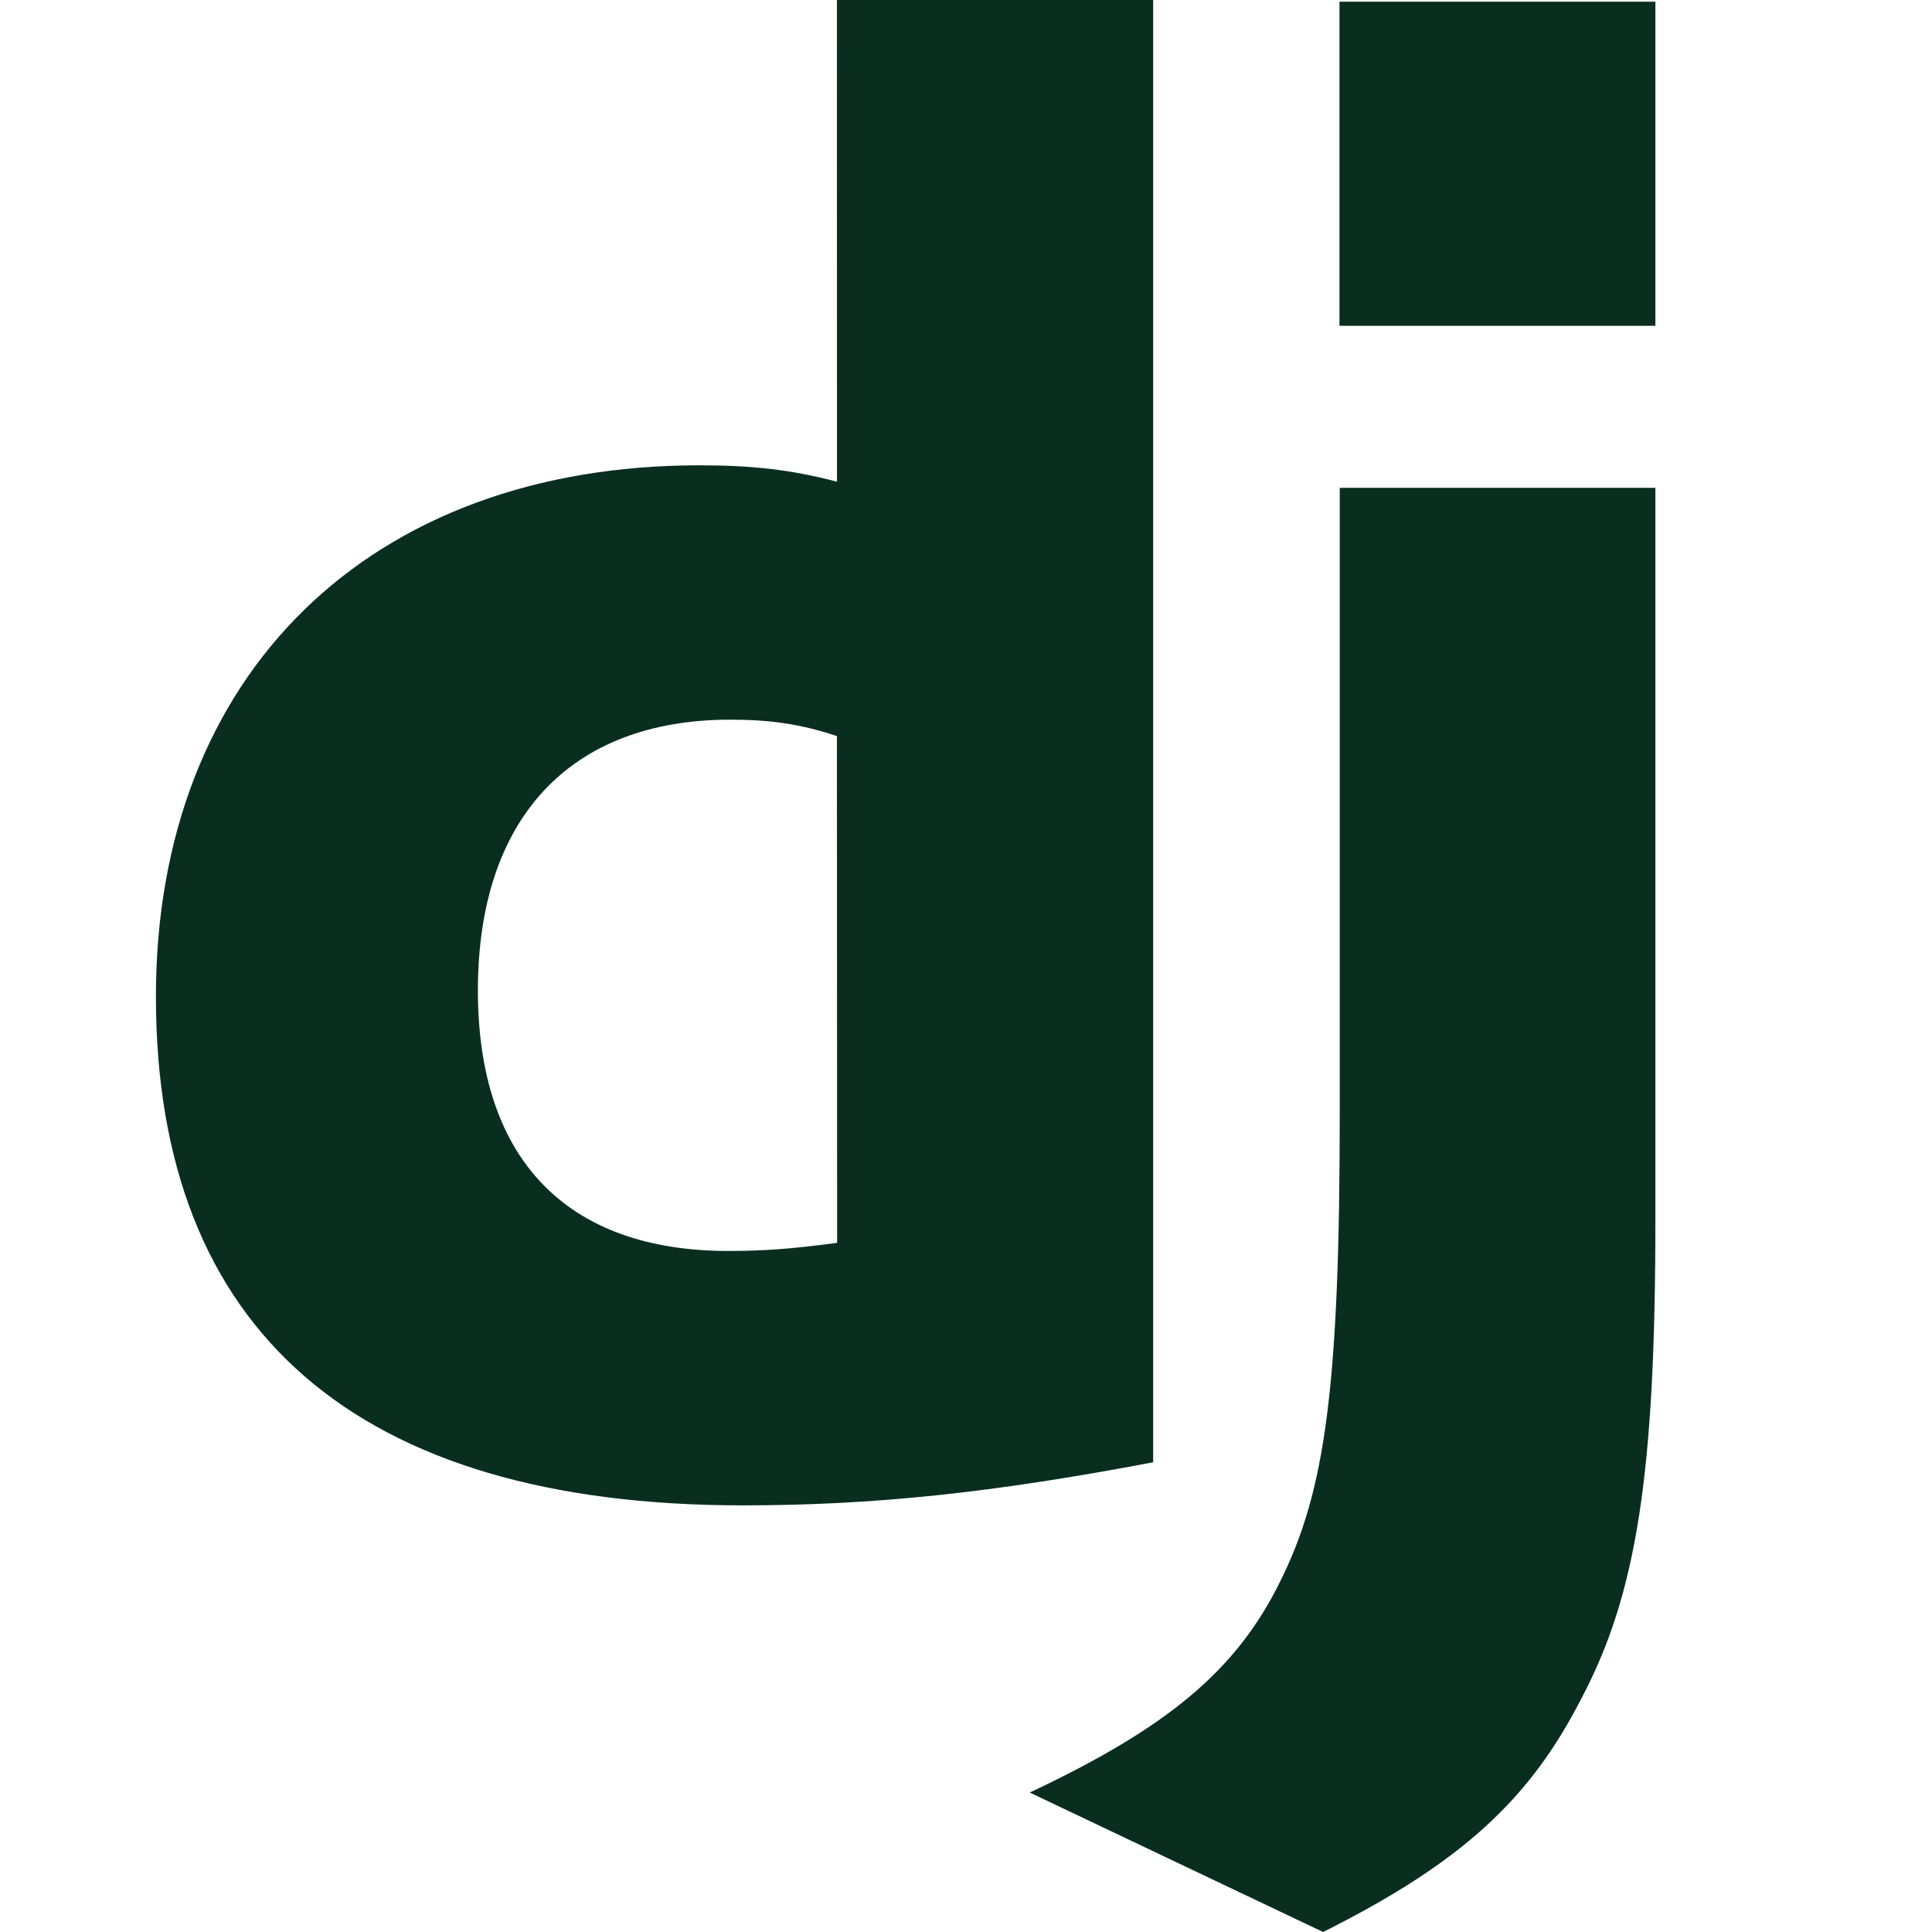
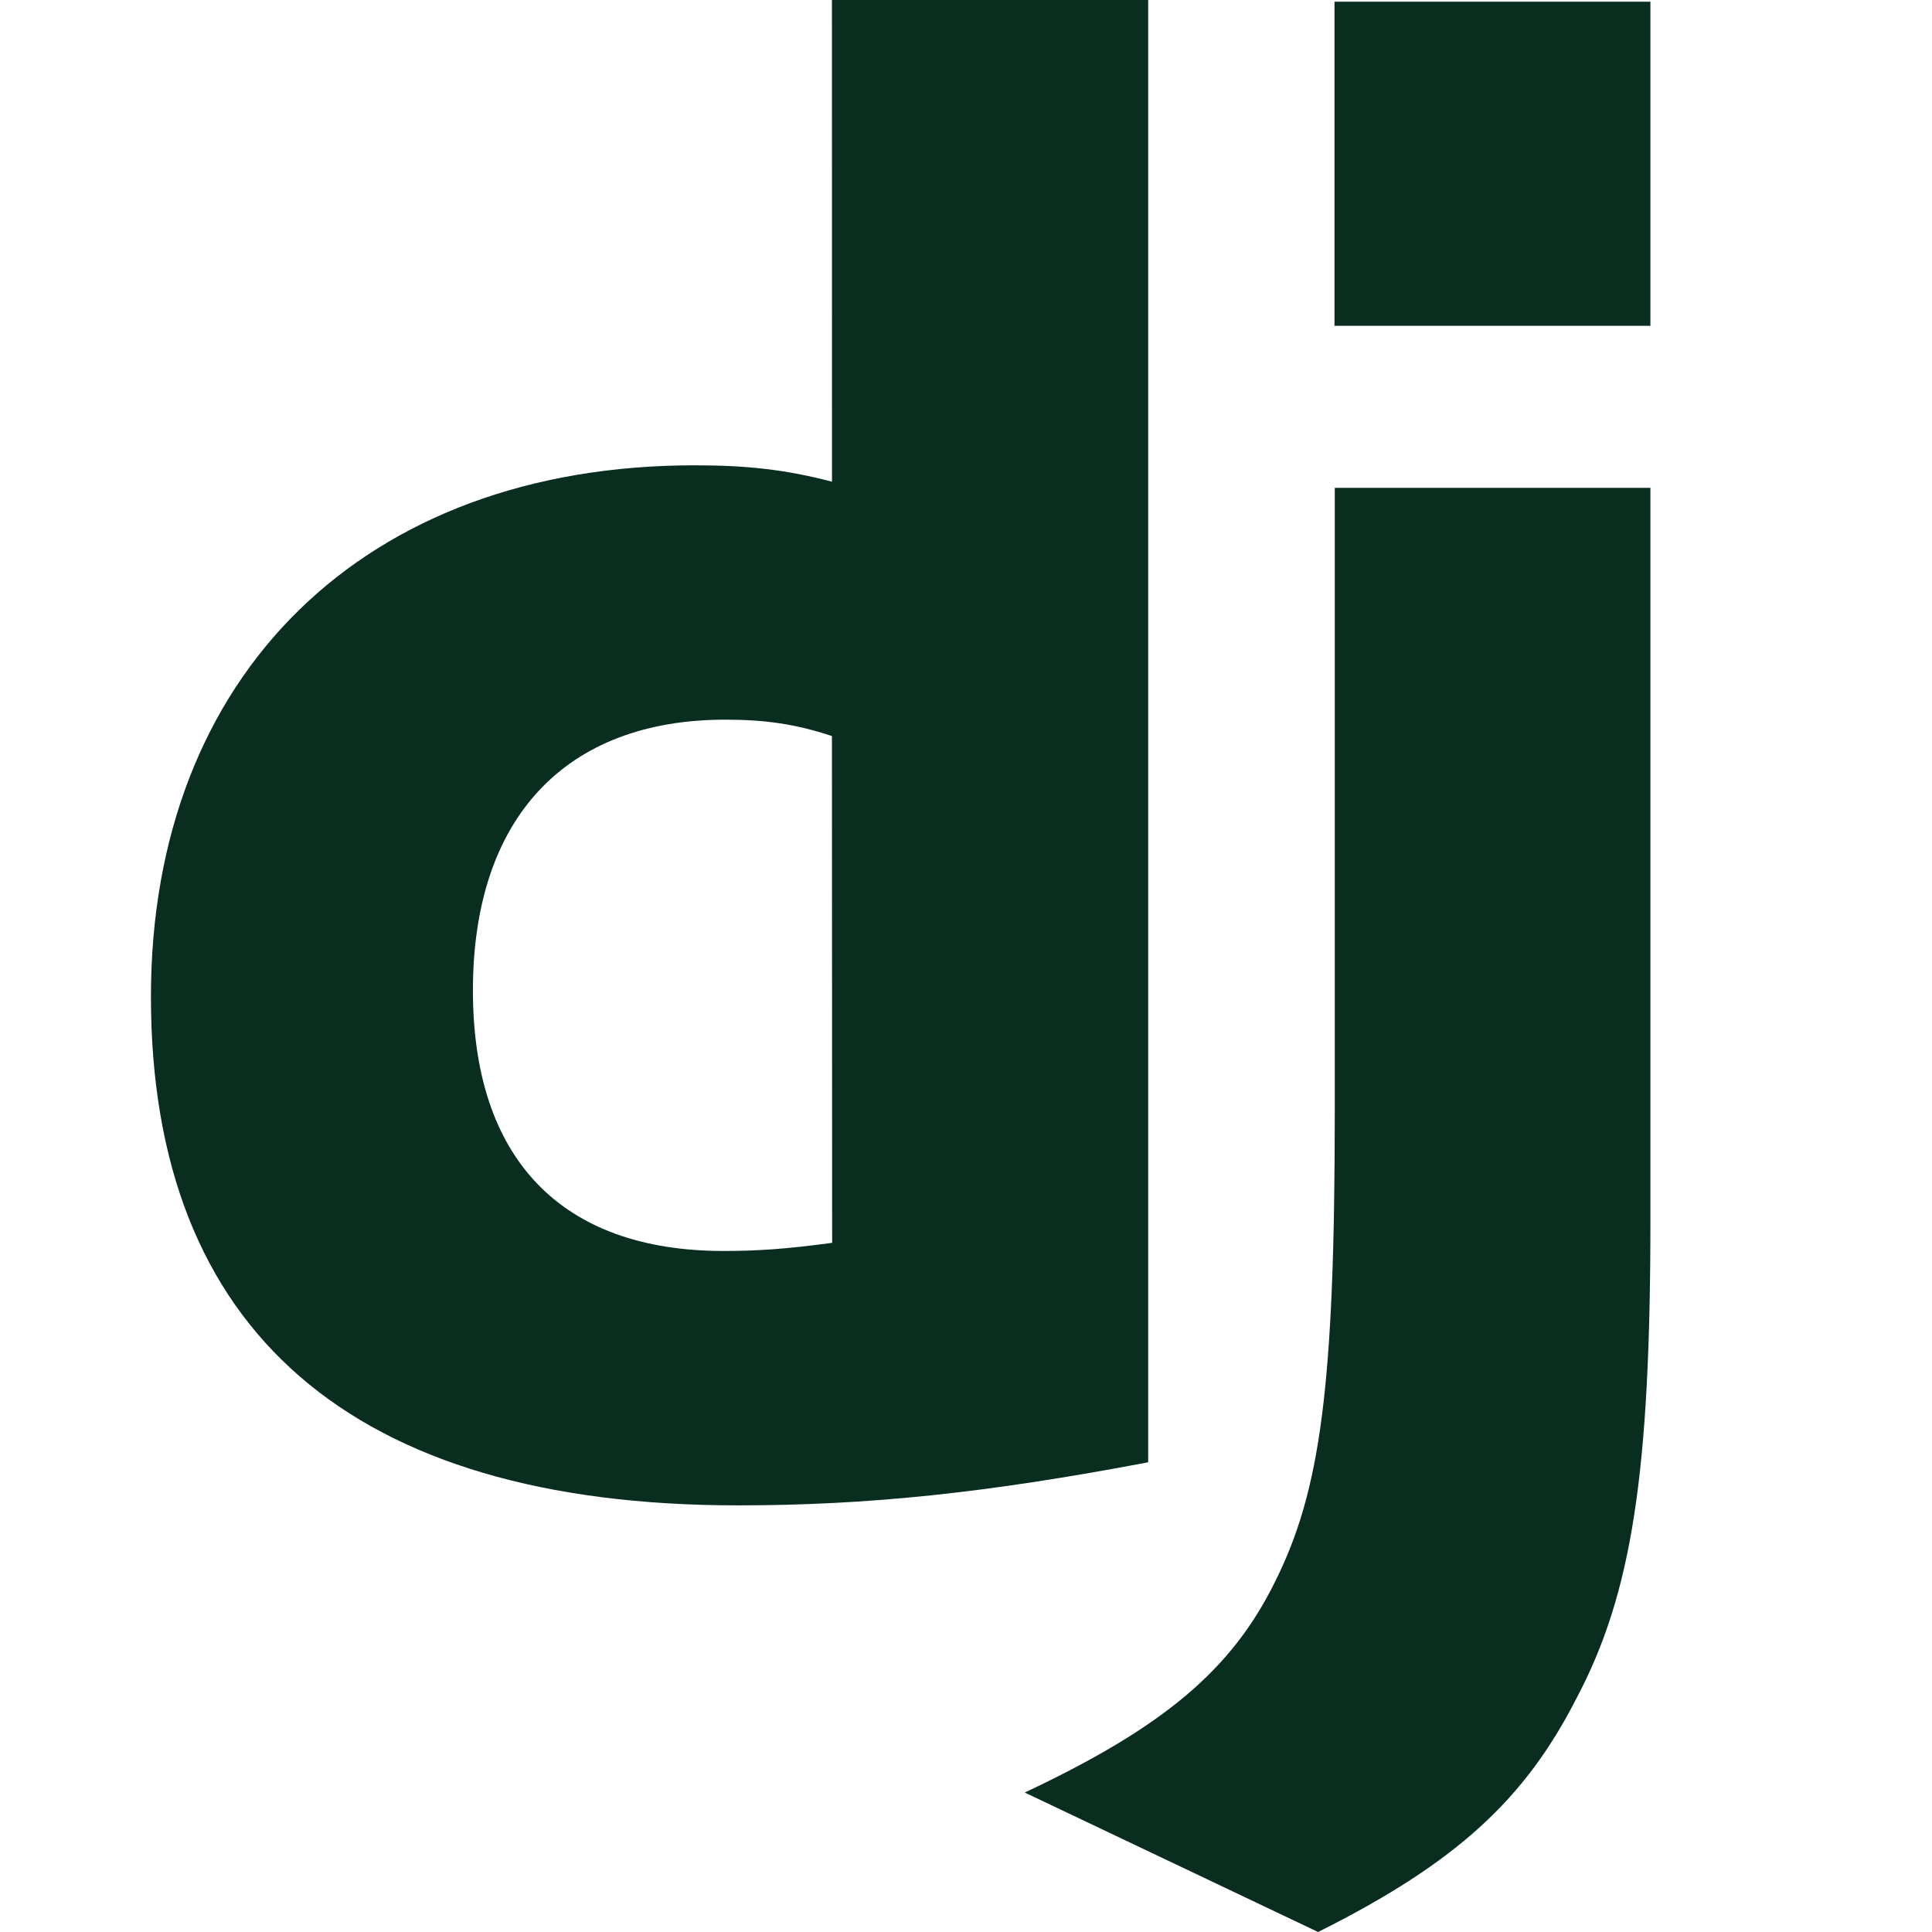
- <svg xmlns="http://www.w3.org/2000/svg" width="64" height="64" overflow="visible" fill="#092e20">
-   <path d="M27.724 0H38.2v48.44c-5.368 1.02-9.3 1.427-13.6 1.427-12.776 0-19.435-5.776-19.435-16.853 0-10.67 7.068-17.6 18.008-17.6 1.7 0 3 .135 4.553.543zm0 24.383c-1.223-.407-2.242-.543-3.533-.543-5.3 0-8.36 3.262-8.36 8.97 0 5.573 2.922 8.63 8.3 8.63 1.155 0 2.106-.068 3.6-.27zm27.113-8.223v24.26c0 8.36-.612 12.368-2.446 15.833-1.7 3.33-3.942 5.436-8.562 7.747l-9.718-4.62c4.62-2.174 6.863-4.076 8.3-7 1.495-3 1.97-6.456 1.97-15.56V16.16zM44.372.056h10.465v10.737H44.372z" />
+ <svg xmlns="http://www.w3.org/2000/svg" width="64" height="64" overflow="visible" fill="#092e20" version="1.1" id="svg4" viewBox="-5 0 64 64">
+   <defs id="defs8" />
+   <path d="m 22.559,0 h 10.476 v 48.44 c -5.368,1.02 -9.3,1.427 -13.6,1.427 C 6.659,49.867 0,44.091 0,33.014 c 0,-10.67 7.068,-17.6 18.008,-17.6 1.7,0 3,0.135 4.553,0.543 z m 0,24.383 c -1.223,-0.407 -2.242,-0.543 -3.533,-0.543 -5.3,0 -8.36,3.262 -8.36,8.97 0,5.573 2.922,8.63 8.3,8.63 1.155,0 2.106,-0.068 3.6,-0.27 z M 49.672,16.16 v 24.26 c 0,8.36 -0.612,12.368 -2.446,15.833 -1.7,3.33 -3.942,5.436 -8.562,7.747 l -9.718,-4.62 c 4.62,-2.174 6.863,-4.076 8.3,-7 1.495,-3 1.97,-6.456 1.97,-15.56 V 16.16 Z M 39.207,0.056 H 49.672 V 10.793 H 39.207 Z" id="path2" />
</svg>
